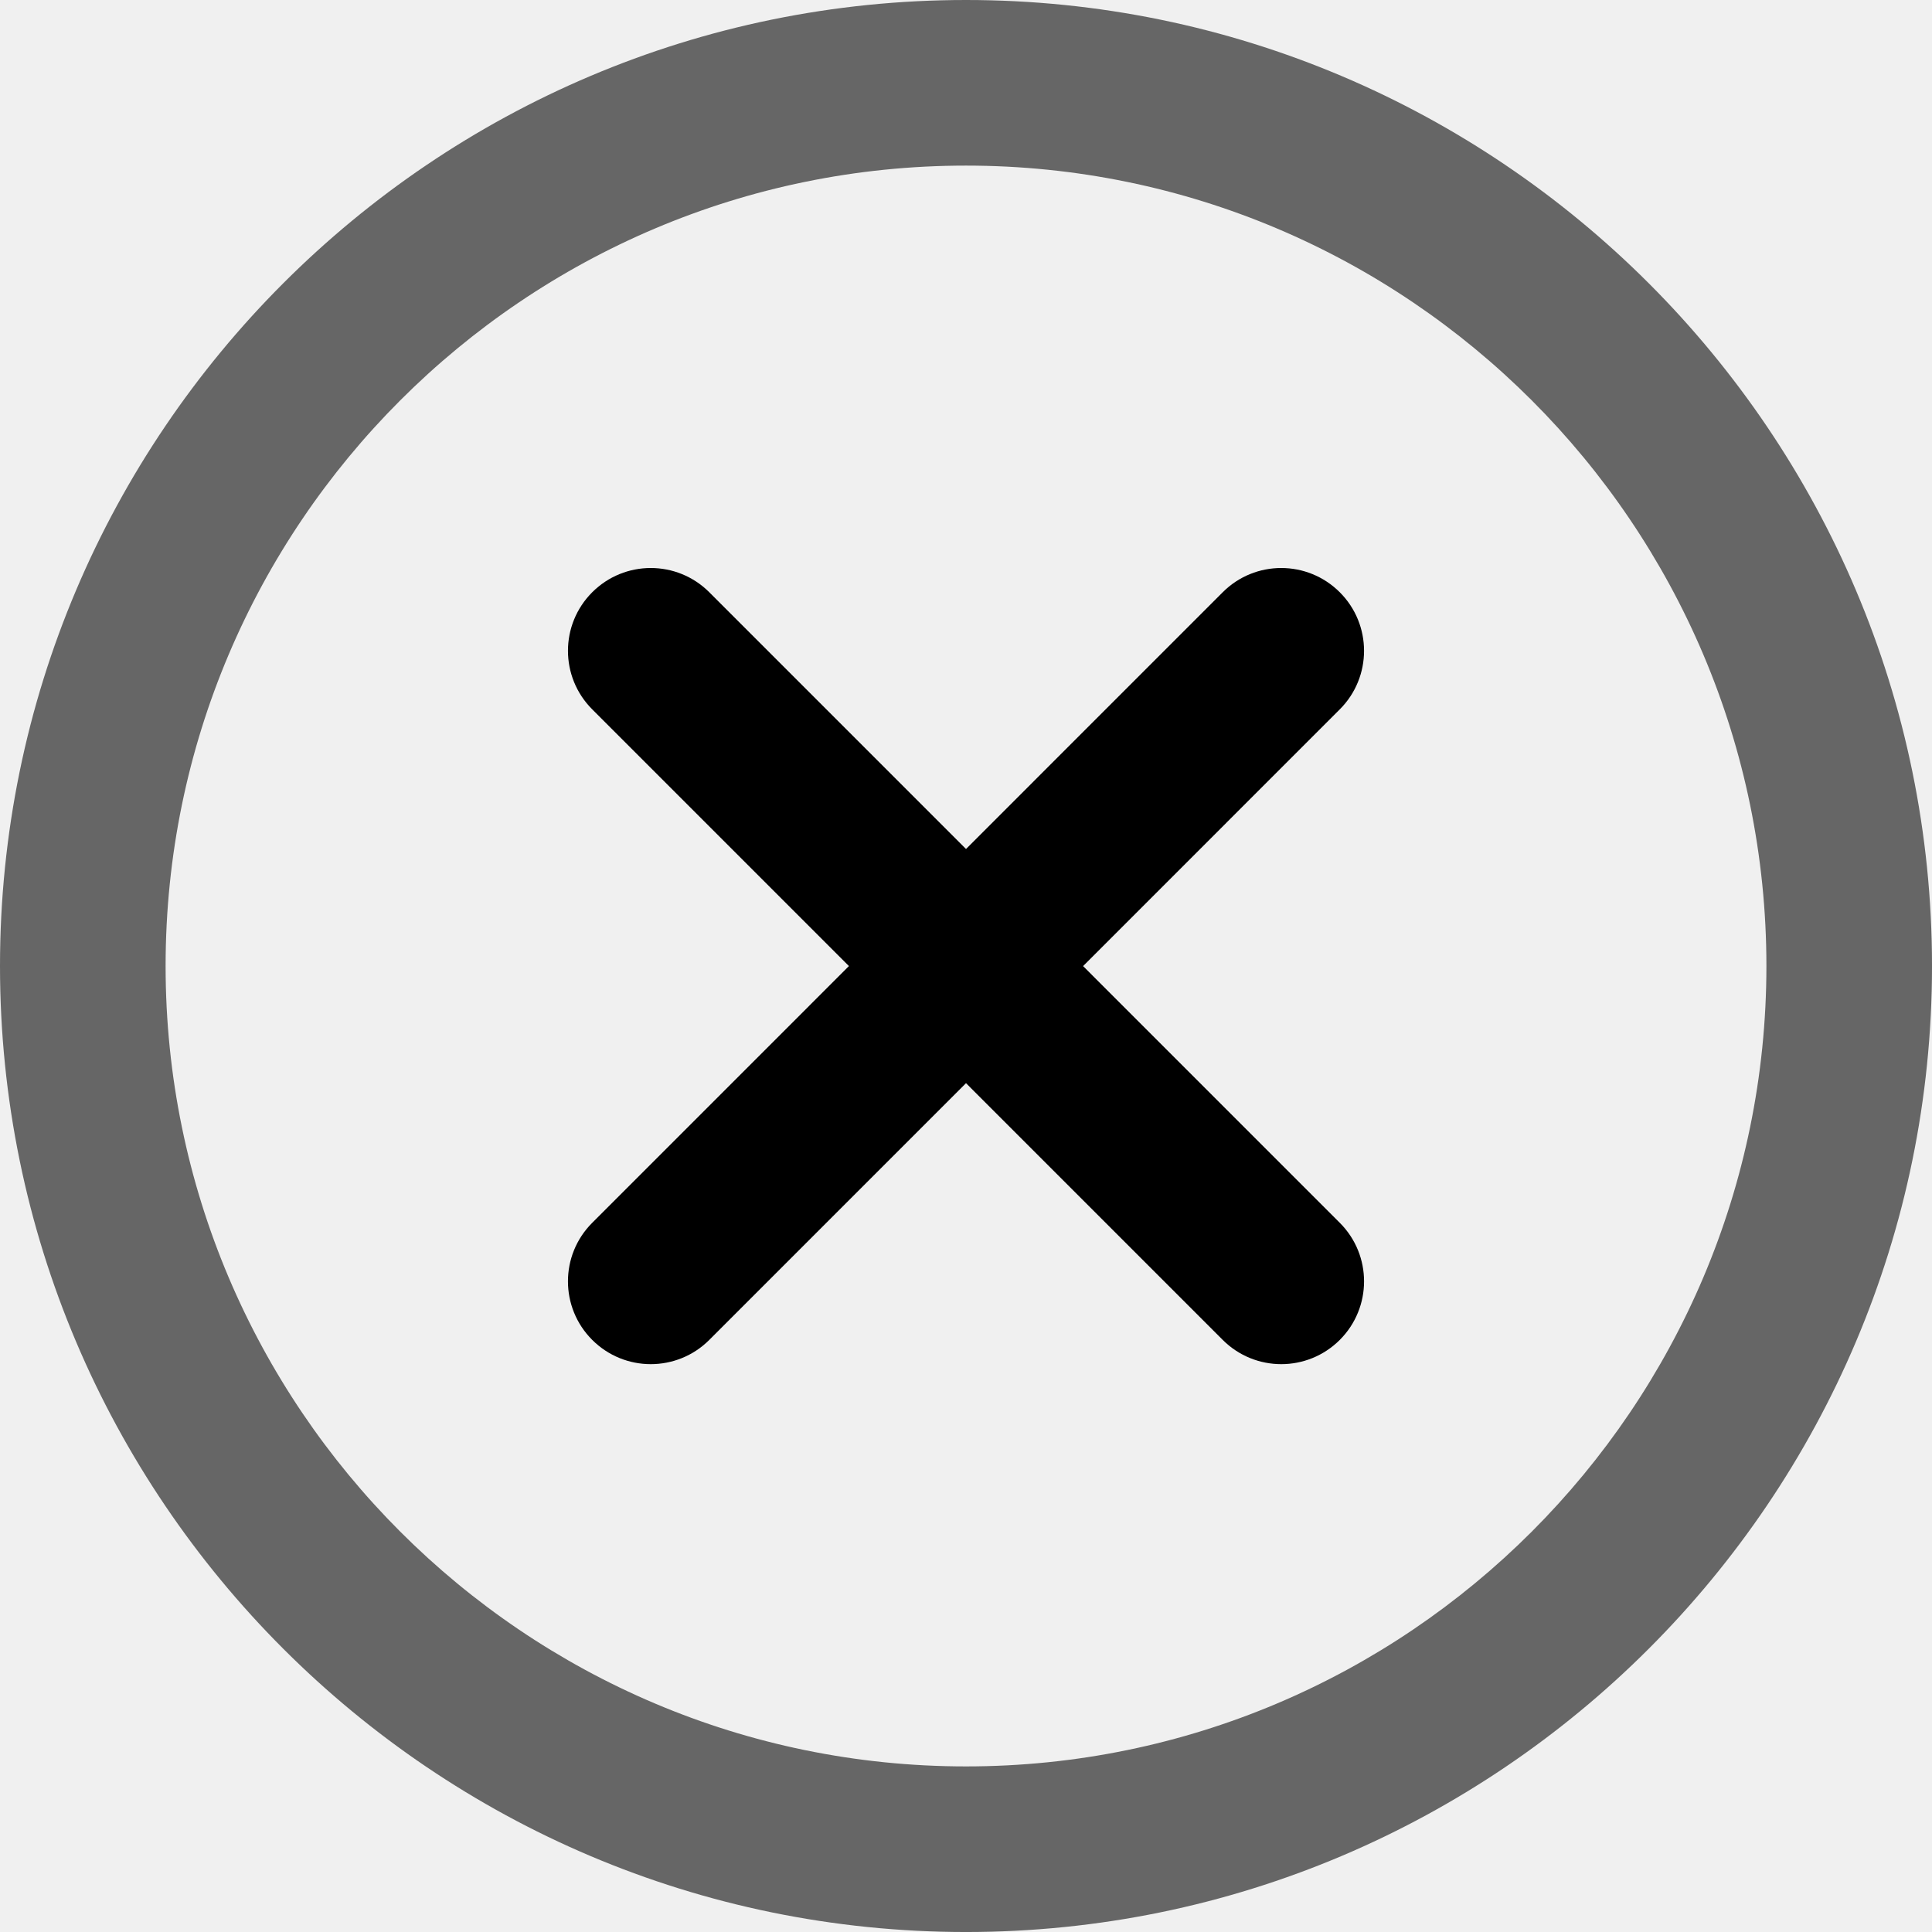
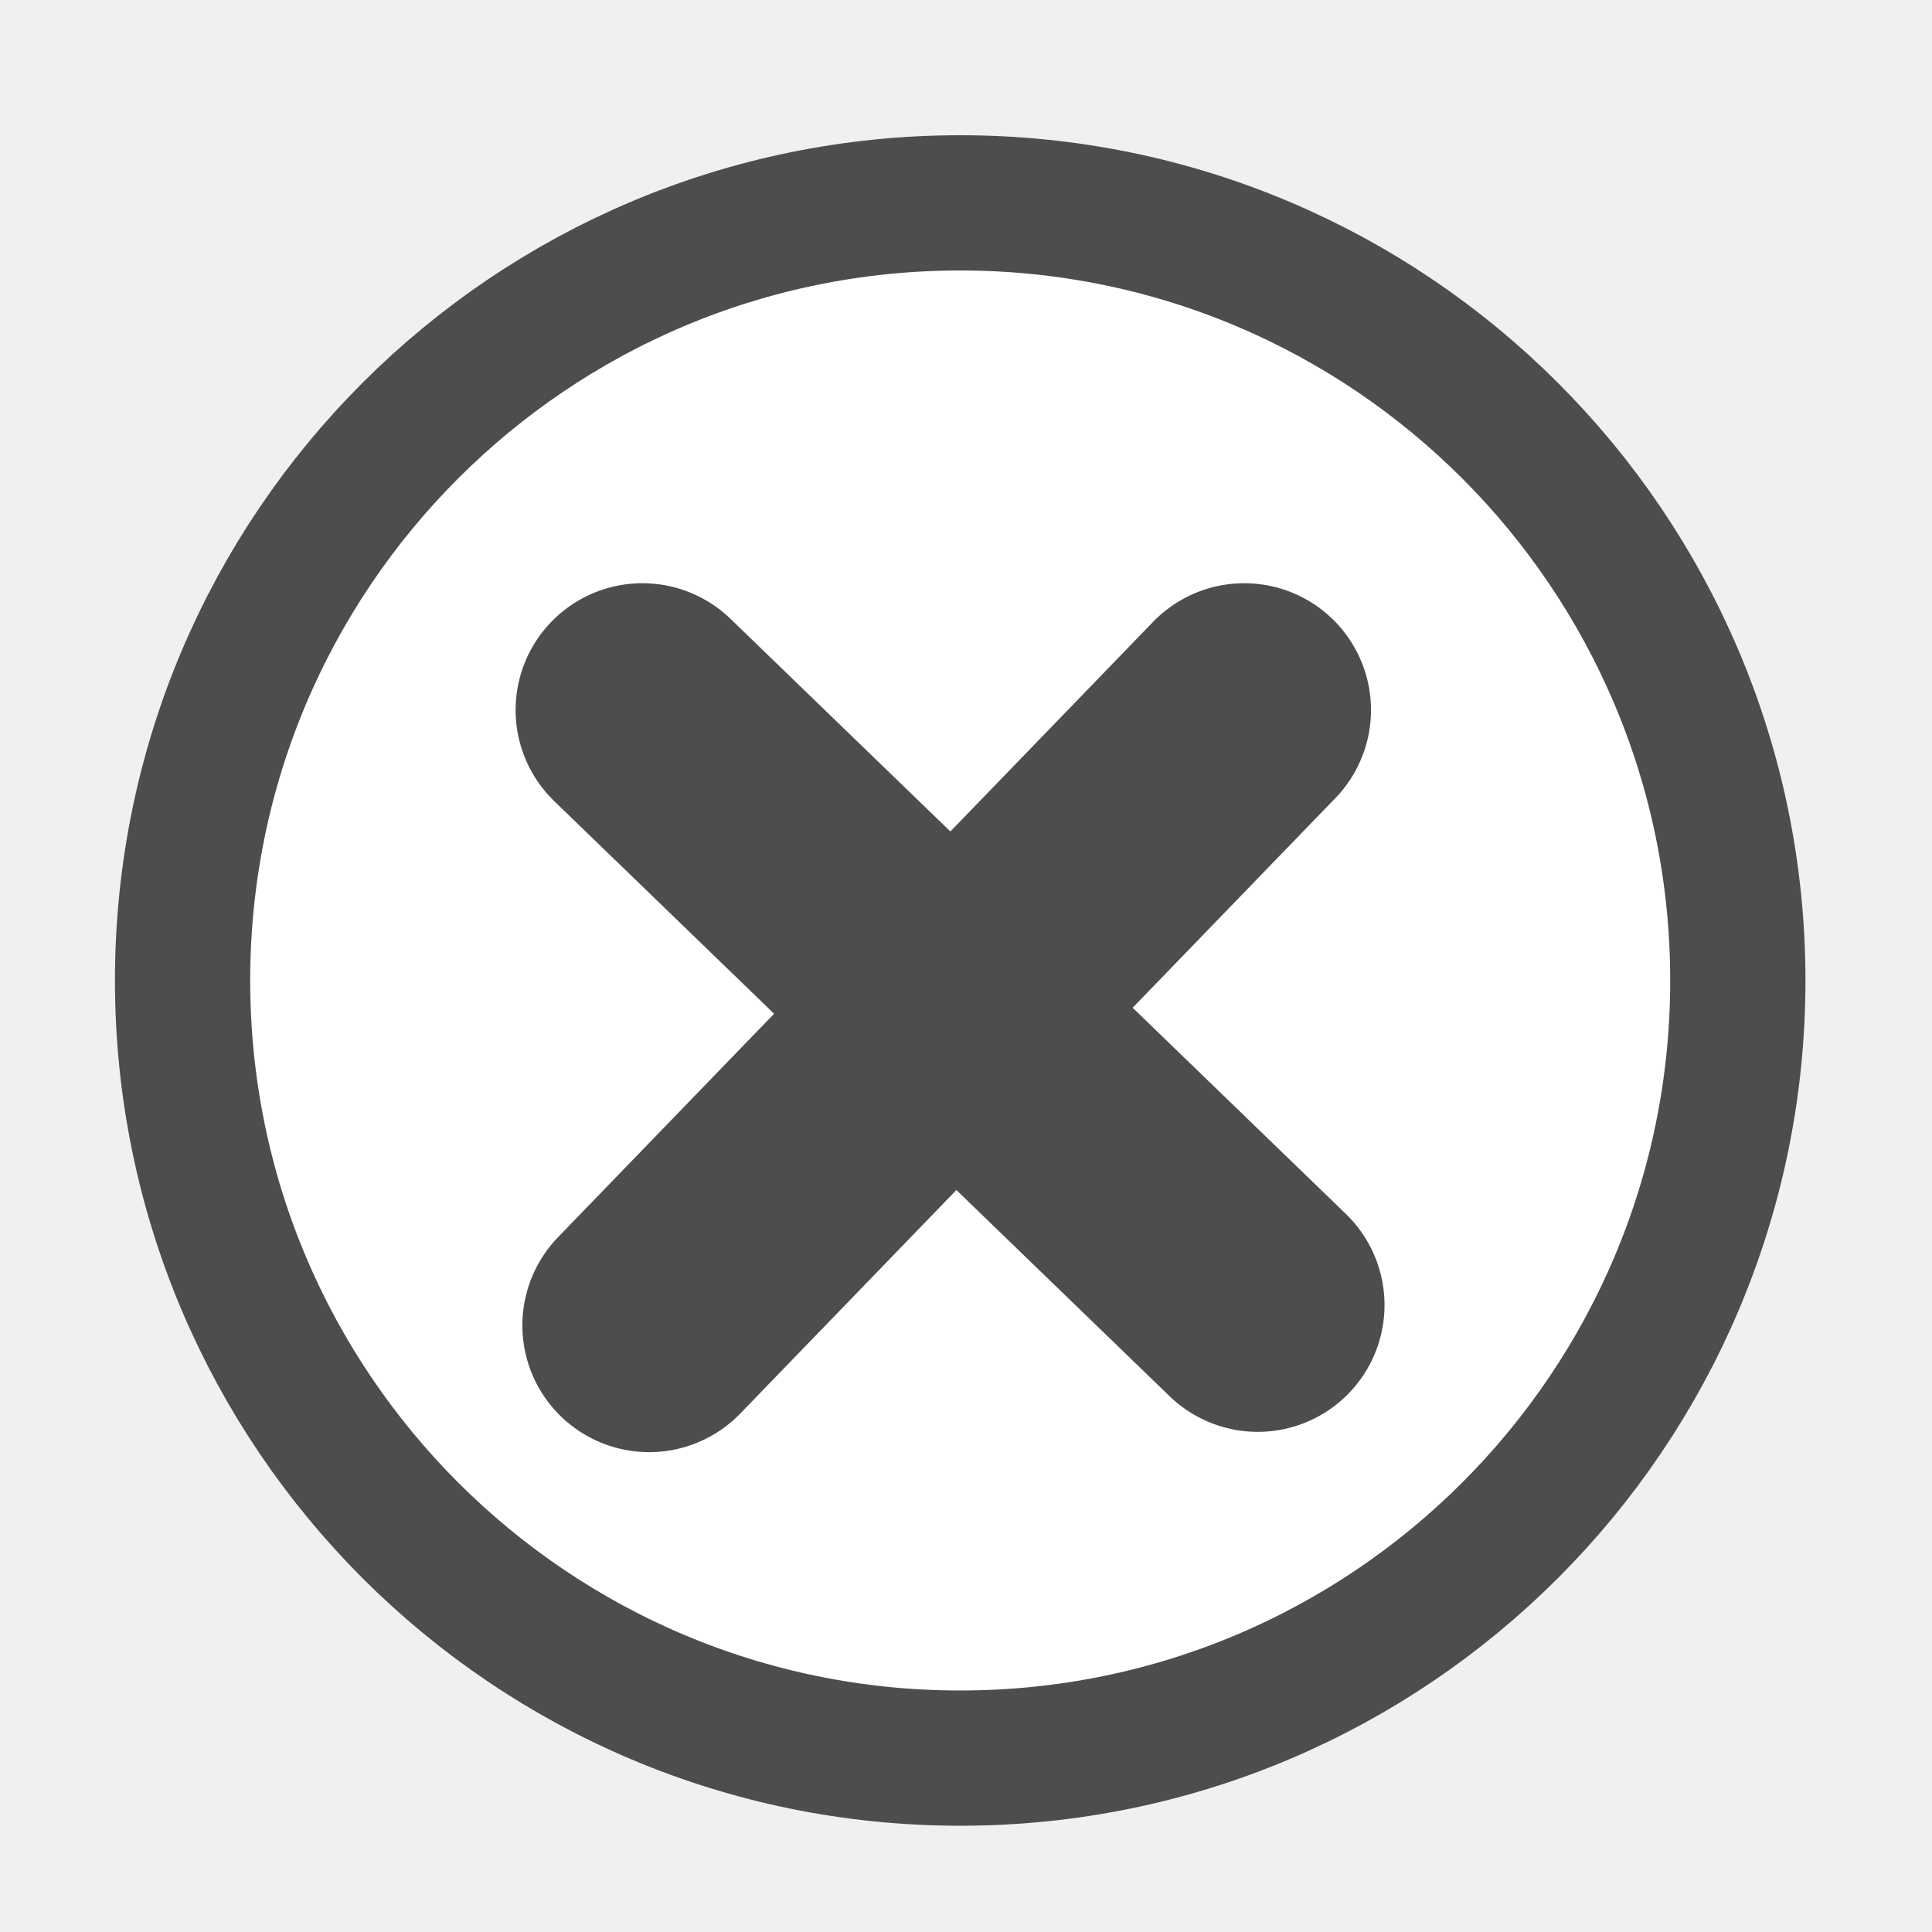
- <svg xmlns="http://www.w3.org/2000/svg" version="1.1" id="Capa_1" x="0px" y="0px" viewBox="0 0 174.239 174.239" style="enable-background:new 0 0 174.239 174.239;" xml:space="preserve">
-   <g>
-     <path d="M87.12,0C39.082,0,0,39.082,0,87.12s39.082,87.12,87.12,87.12s87.12-39.082,87.12-87.12S135.157,0,87.12,0z M87.12,159.305   c-39.802,0-72.185-32.383-72.185-72.185S47.318,14.935,87.12,14.935s72.185,32.383,72.185,72.185S126.921,159.305,87.12,159.305z" fill="#666" />
-     <path d="M120.83,53.414c-2.917-2.917-7.647-2.917-10.559,0L87.12,76.568L63.969,53.414c-2.917-2.917-7.642-2.917-10.559,0   s-2.917,7.642,0,10.559l23.151,23.153L53.409,110.28c-2.917,2.917-2.917,7.642,0,10.559c1.458,1.458,3.369,2.188,5.28,2.188   c1.911,0,3.824-0.729,5.28-2.188L87.12,97.686l23.151,23.153c1.458,1.458,3.369,2.188,5.28,2.188c1.911,0,3.821-0.729,5.28-2.188   c2.917-2.917,2.917-7.642,0-10.559L97.679,87.127l23.151-23.153C123.747,61.057,123.747,56.331,120.83,53.414z" />
+ <svg xmlns="http://www.w3.org/2000/svg" xmlns:xlink="http://www.w3.org/1999/xlink" version="1.1" id="Layer_1" x="0px" y="0px" viewBox="0 0 400 400" style="enable-background:new 0 0 400 400;" xml:space="preserve">
+   <style type="text/css">
+ 	.st0{clip-path:url(#SVGID_2_);fill:#FFFFFF;}
+ 	.st1{clip-path:url(#SVGID_2_);fill:none;stroke:#4D4D4D;stroke-width:2;stroke-miterlimit:10;}
+ 	.st2{fill:none;stroke:#4D4D4D;stroke-width:3.75;stroke-linecap:round;stroke-miterlimit:10;}
+ </style>
+   <g transform="scale(14,14) translate(-185.3,-186)">
+     <defs>
+       <rect id="SVGID_1_" x="187" y="188" width="25" height="25" />
+     </defs>
+     <clipPath id="SVGID_2_">
+       <use xlink:href="#SVGID_1_" style="overflow:visible;" />
+     </clipPath>
+     <path class="st0" d="M188,200.5c0-6.4,5.1-11.5,11.5-11.5c6.4,0,11.5,5.1,11.5,11.5s-5.1,11.5-11.5,11.5   C193.2,212,188,206.9,188,200.5" />
+     <circle class="st1" cx="199.5" cy="200.5" r="11.5" />
  </g>
-   <g>
- </g>
-   <g>
- </g>
-   <g>
- </g>
-   <g>
- </g>
-   <g>
- </g>
-   <g>
- </g>
-   <g>
- </g>
-   <g>
- </g>
-   <g>
- </g>
-   <g>
- </g>
-   <g>
- </g>
-   <g>
- </g>
-   <g>
- </g>
-   <g>
- </g>
-   <g>
- </g>
+   <g transform="scale(14,14) translate(-185.3,-186)">
+     <path class="st2" d="M203.9,205.3l-9.1-8.8 M203.7,196.5l-8.8,9.1" />
+   </g>
</svg>
